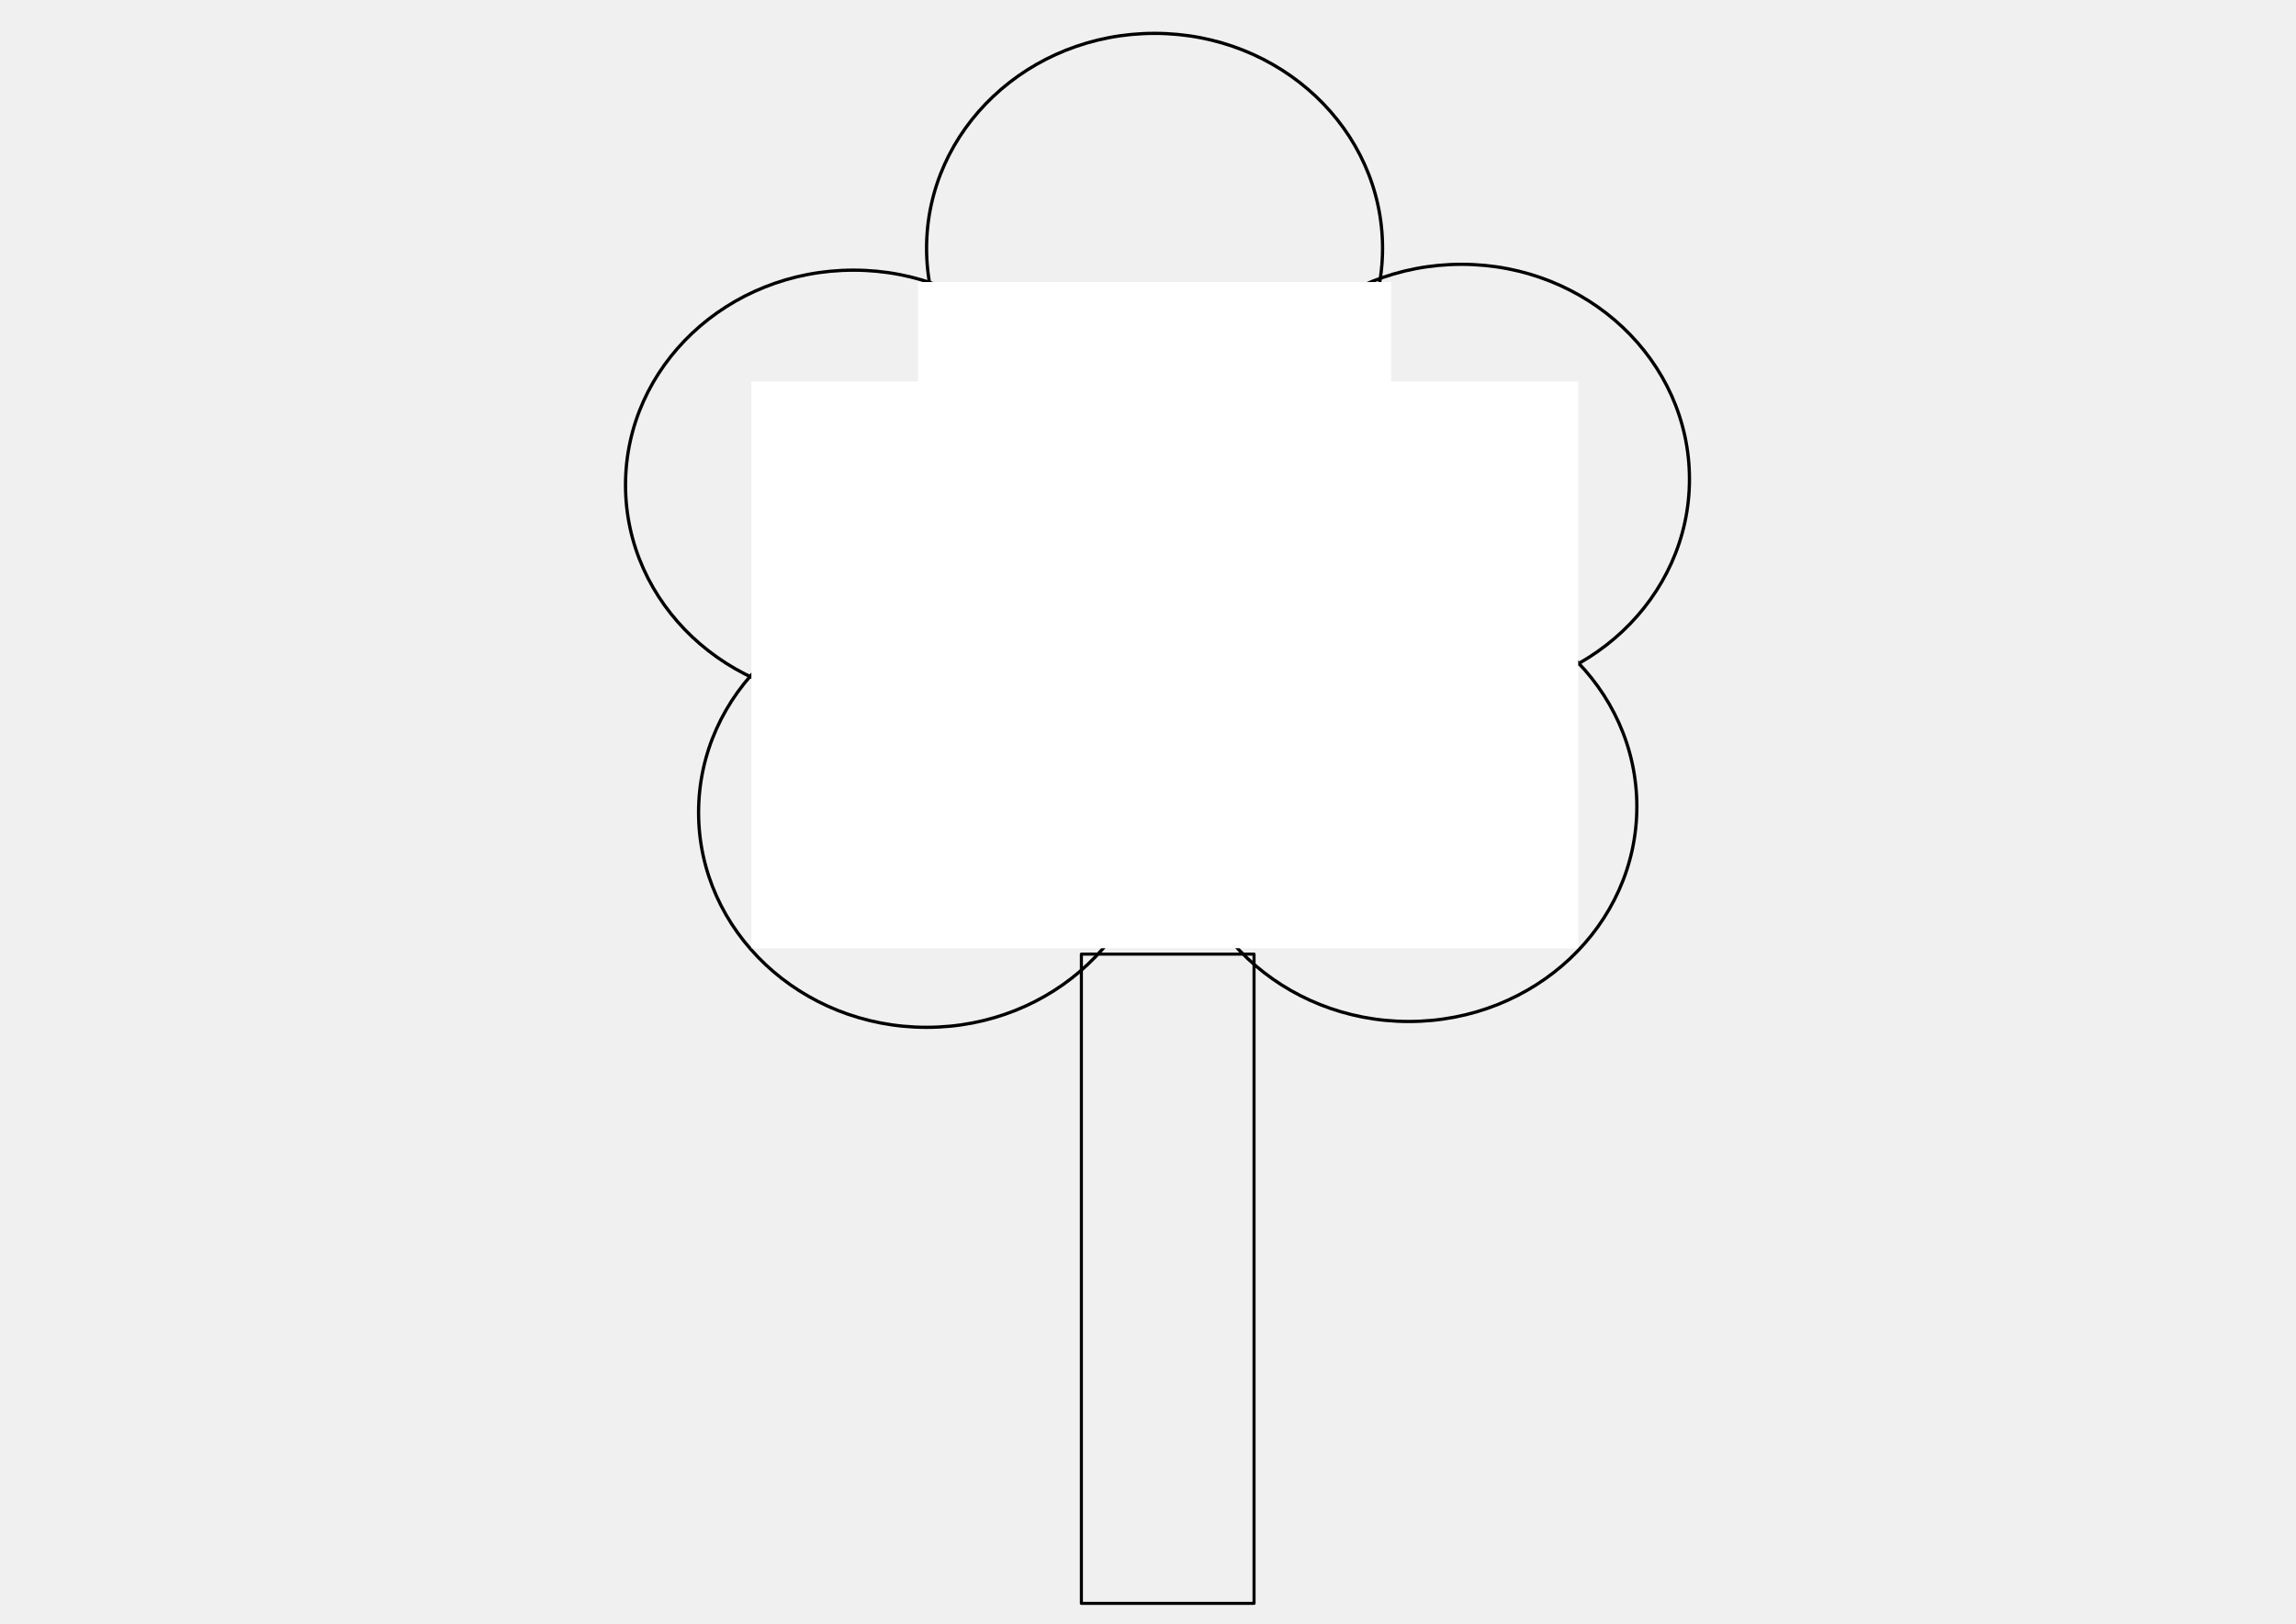
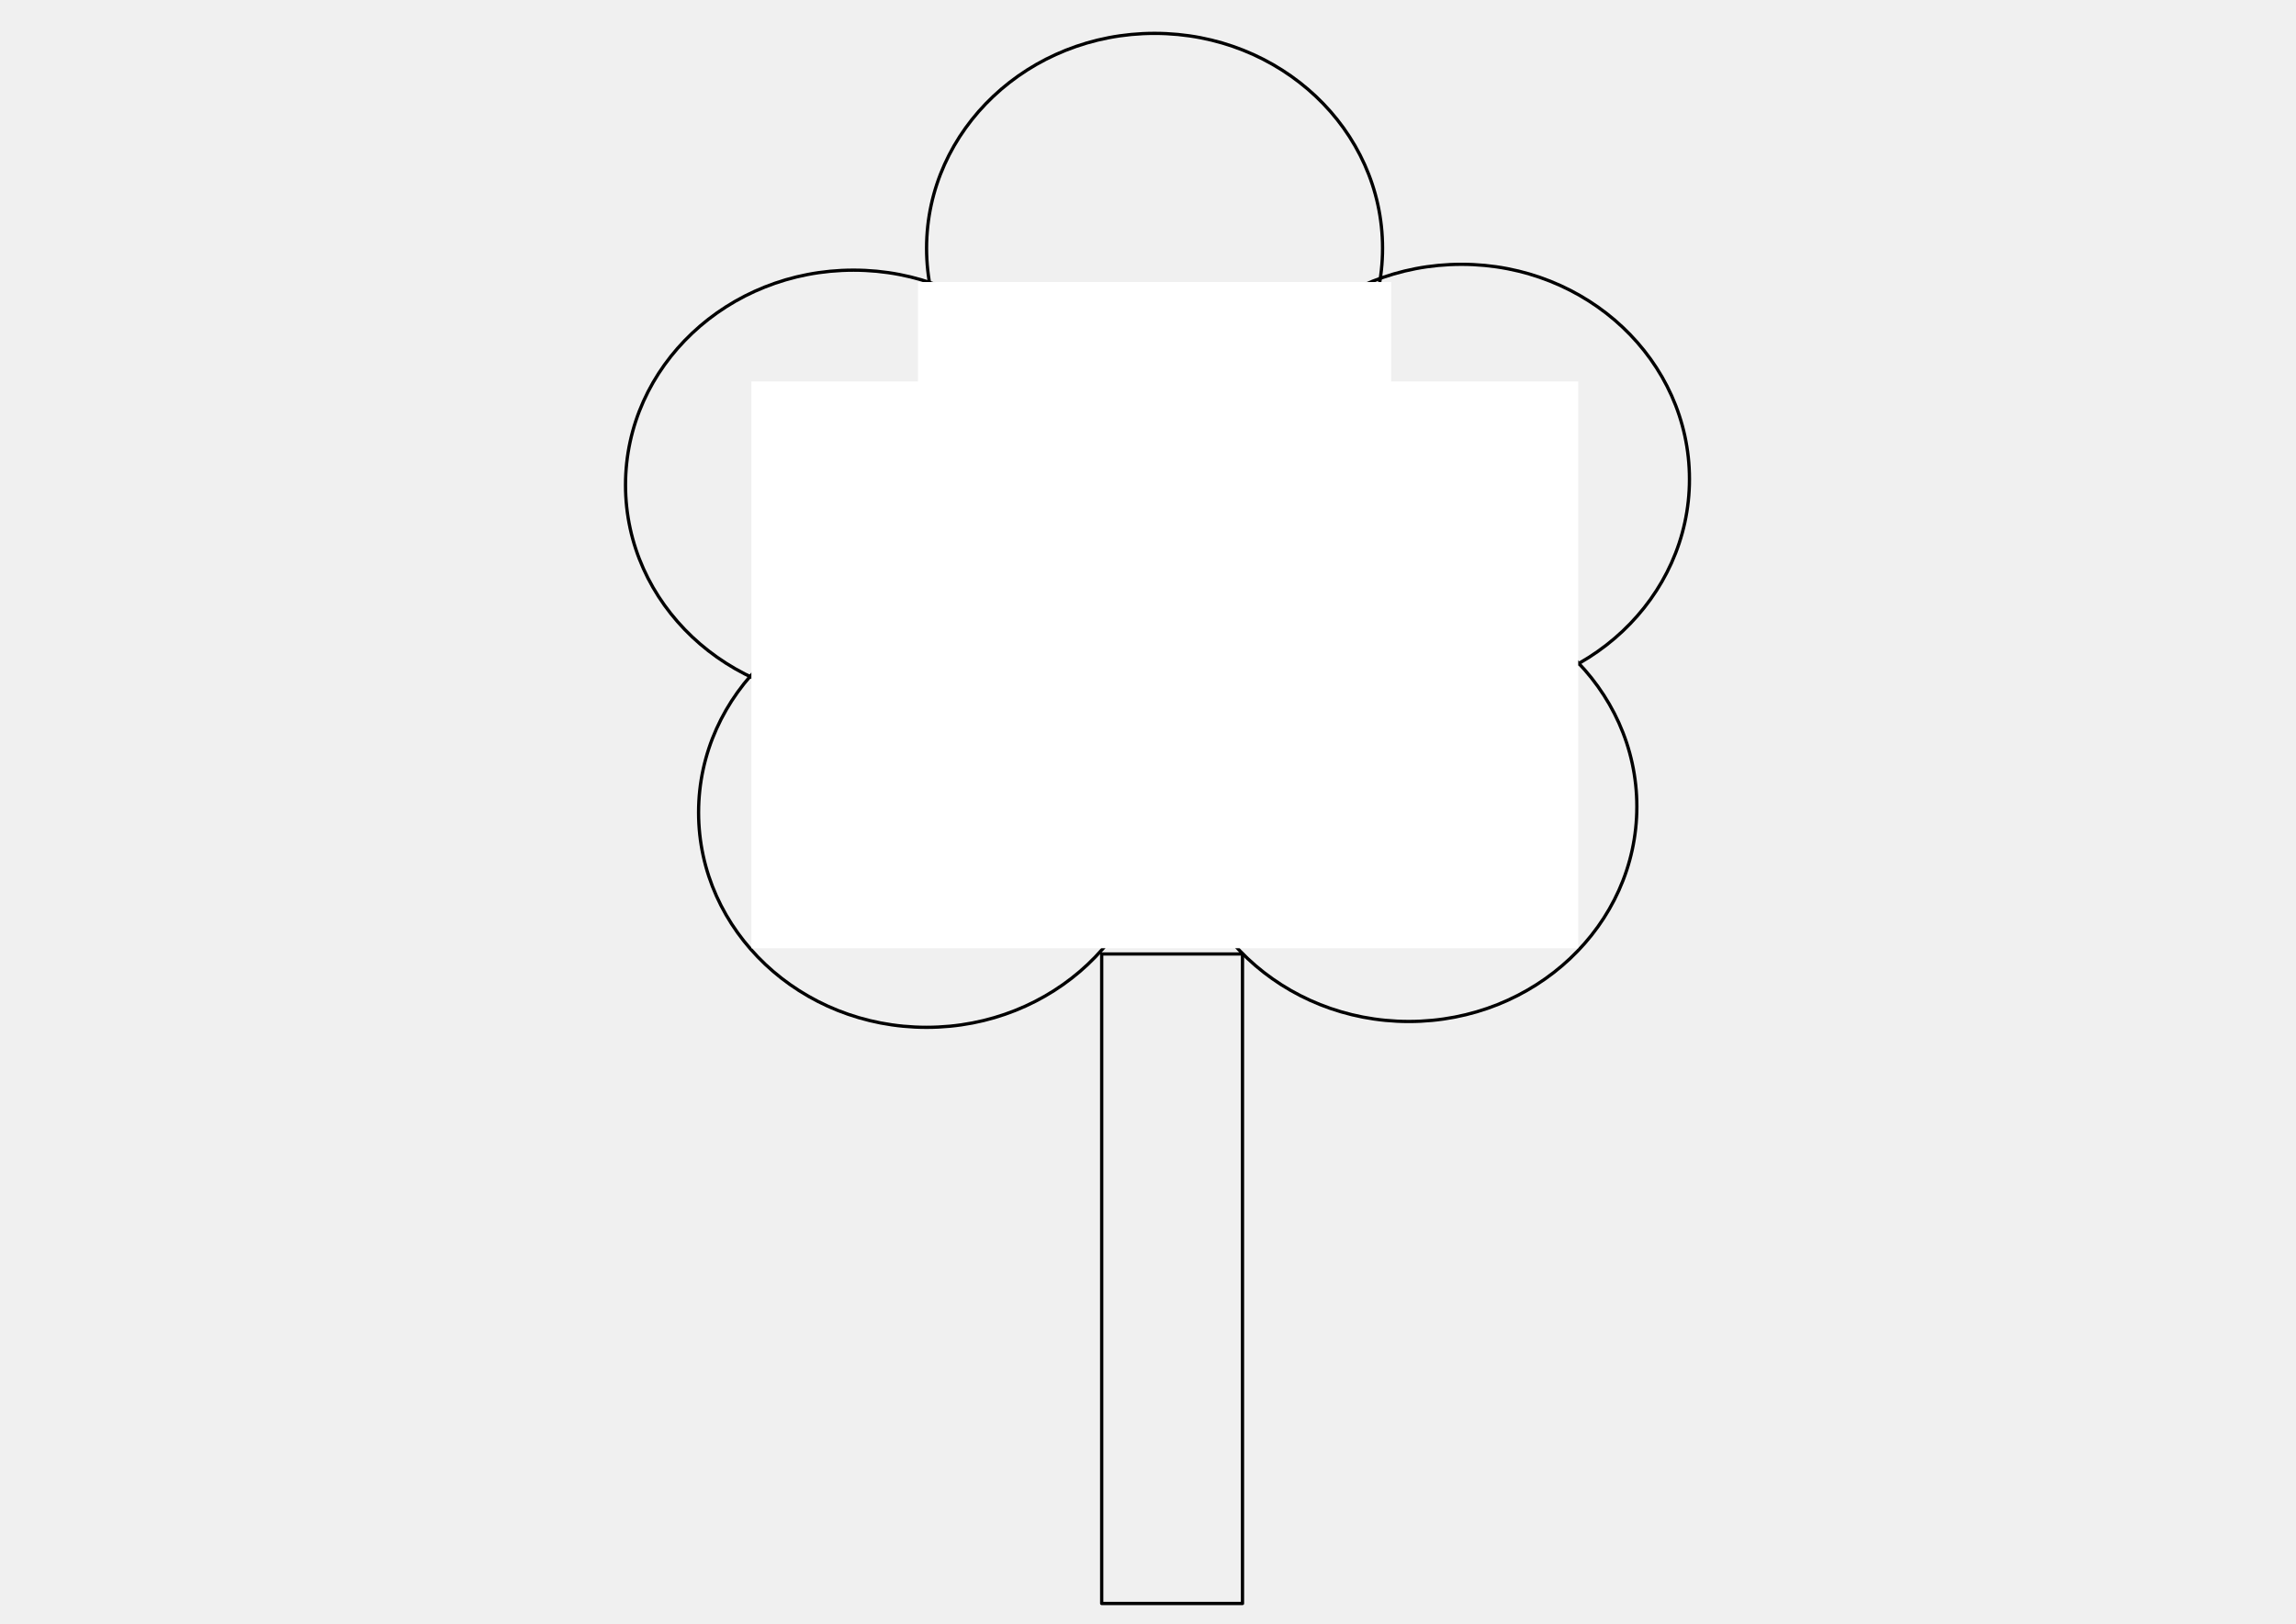
<svg xmlns="http://www.w3.org/2000/svg" xmlns:ns1="http://www.openswatchbook.org/uri/2009/osb" width="297mm" height="210mm" viewBox="0 0 1052.362 744.094" id="svg2" version="1.1">
  <defs id="defs4">
    <linearGradient id="linearGradient4824" ns1:paint="solid">
      <stop style="stop-color:#000000;stop-opacity:1;" offset="0" id="stop4826" />
    </linearGradient>
  </defs>
  <g id="layer1" transform="translate(0,-308.2677)">
-     <rect style="fill:none;fill-opacity:1;stroke:#000000;stroke-width:1.409;stroke-linecap:round;stroke-linejoin:round;stroke-miterlimit:4;stroke-dasharray:none;stroke-dashoffset:0;stroke-opacity:1" id="rect4946" width="79.135" height="297.509" x="495.65" y="745.521" />
+     <rect style="fill:none;fill-opacity:1;stroke:#000000;stroke-width:1.5;stroke-linecap:round;stroke-linejoin:round;stroke-miterlimit:4;stroke-dasharray:none;stroke-dashoffset:0;stroke-opacity:1" id="rect4946" width="64.534" height="297.645" x="504.959" y="745.453" />
    <ellipse style="fill:none;fill-opacity:1;stroke:#000000;stroke-width:1.5;stroke-linecap:round;stroke-linejoin:round;stroke-miterlimit:4;stroke-dasharray:none;stroke-dashoffset:0;stroke-opacity:1" id="path4964" cx="424.69" cy="680.591" rx="104.498" ry="98.469" />
    <ellipse ry="98.469" rx="104.498" cy="530.542" cx="391.197" id="ellipse4966" style="fill:none;fill-opacity:1;stroke:#000000;stroke-width:1.5;stroke-linecap:round;stroke-linejoin:round;stroke-miterlimit:4;stroke-dasharray:none;stroke-dashoffset:0;stroke-opacity:1" />
    <ellipse style="fill:none;fill-opacity:1;stroke:#000000;stroke-width:1.5;stroke-linecap:round;stroke-linejoin:round;stroke-miterlimit:4;stroke-dasharray:none;stroke-dashoffset:0;stroke-opacity:1" id="ellipse4968" cx="529.188" cy="422.025" rx="104.498" ry="98.469" />
    <ellipse ry="98.469" rx="104.498" cy="527.863" cx="669.858" id="ellipse4970" style="fill:none;fill-opacity:1;stroke:#000000;stroke-width:1.5;stroke-linecap:round;stroke-linejoin:round;stroke-miterlimit:4;stroke-dasharray:none;stroke-dashoffset:0;stroke-opacity:1" />
    <ellipse style="fill:none;fill-opacity:1;stroke:#000000;stroke-width:1.5;stroke-linecap:round;stroke-linejoin:round;stroke-miterlimit:4;stroke-dasharray:none;stroke-dashoffset:0;stroke-opacity:1" id="ellipse4972" cx="645.744" cy="677.911" rx="104.498" ry="98.469" />
    <rect style="fill:#ffffff;fill-opacity:1;stroke:none;stroke-width:1.657;stroke-linecap:round;stroke-linejoin:round;stroke-miterlimit:4;stroke-dasharray:none;stroke-dashoffset:0;stroke-opacity:1" id="rect4974" width="378.983" height="259.748" x="344.386" y="483.061" />
    <rect y="437.51" x="420.749" height="84.245" width="216.877" id="rect4976" style="fill:#ffffff;fill-opacity:1;stroke:none;stroke-width:1.657;stroke-linecap:round;stroke-linejoin:round;stroke-miterlimit:4;stroke-dasharray:none;stroke-dashoffset:0;stroke-opacity:1" />
  </g>
</svg>
